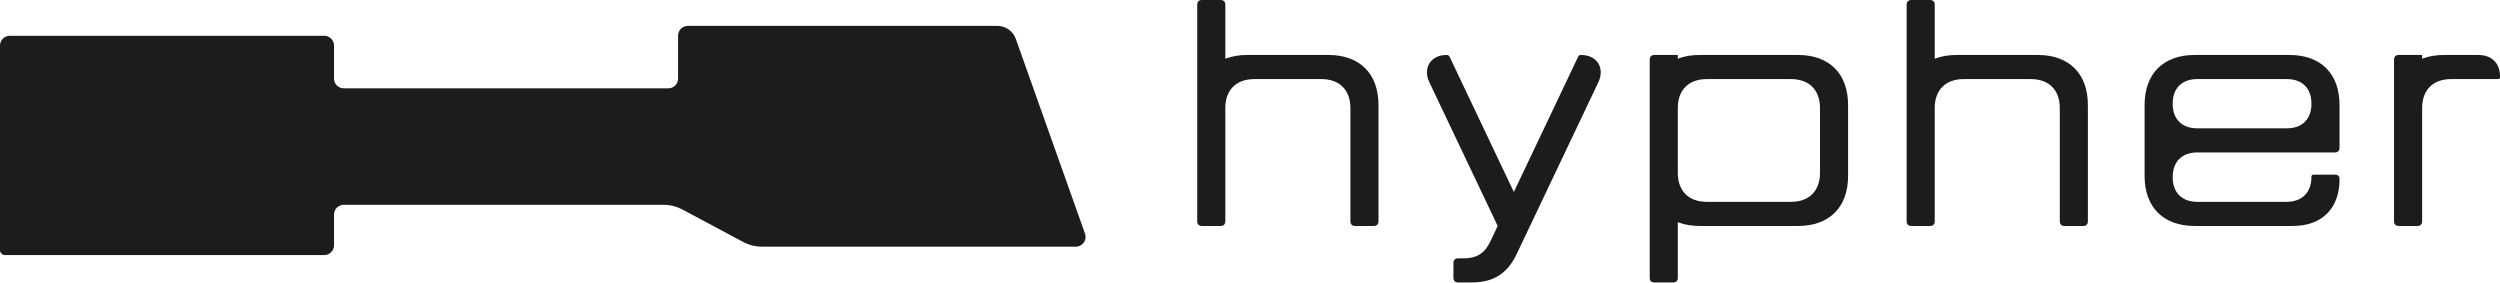
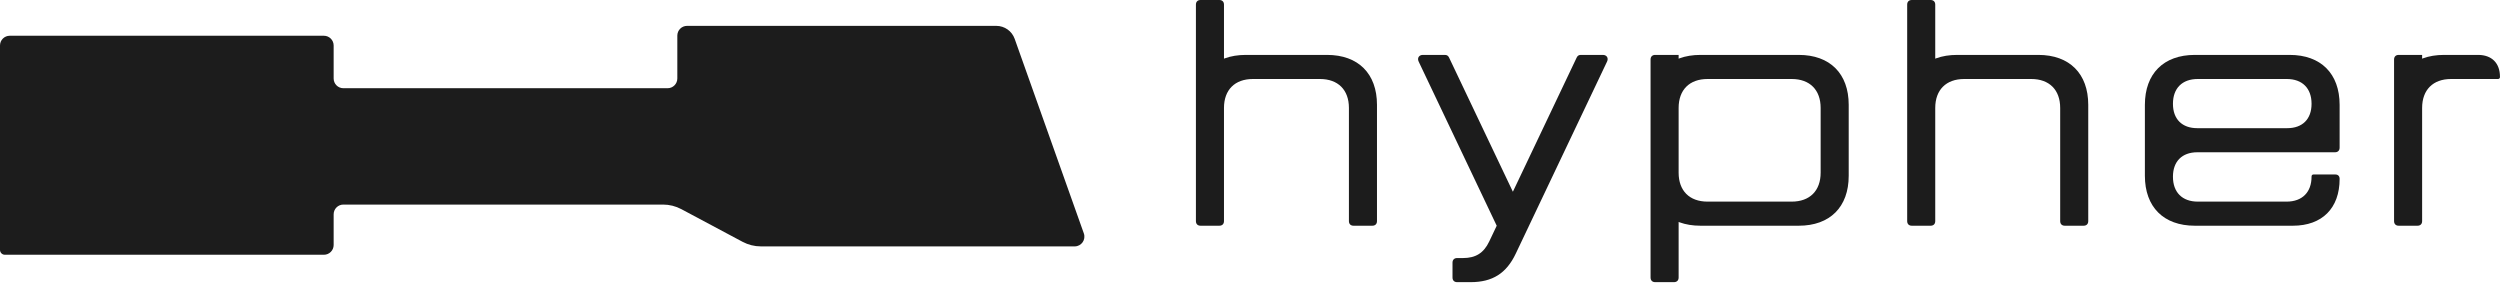
- <svg xmlns="http://www.w3.org/2000/svg" viewBox="0 -740 8187 925" fill="#1c1c1c">
+ <svg xmlns="http://www.w3.org/2000/svg" viewBox="0 -740 8196 925" fill="#1c1c1c">
  <path transform="translate(0 -655.2) scale(7.983)" d="M0 8.06C0 5.851 1.791 4.06 4 4.06H133.02C135.229 4.06 137.02 5.851 137.02 8.06V21.608C137.02 23.817 138.811 25.608 141.02 25.608H274.158C276.367 25.608 278.158 23.817 278.158 21.608V4C278.158 1.791 279.949 0 282.158 0H409.158C412.543 0 415.561 2.131 416.695 5.32L445.102 85.225C446.027 87.829 444.096 90.565 441.333 90.565H312.483C309.857 90.565 307.27 89.918 304.952 88.681L279.817 75.272C277.499 74.035 274.912 73.389 272.285 73.389H141.02C138.811 73.389 137.02 75.18 137.02 77.389V90C137.02 92.209 135.229 94 133.02 94H2C0.895 94 0 93.105 0 92V8.06Z" />
  <path d="M3920.7 -724.8L3920.7 -15.2C3920.7 -5.7 3926.4 0.0 3935.9 0.0L3997.4 0.0C4006.9 0.0 4012.7 -5.7 4012.7 -15.2L4012.7 -724.8C4012.7 -734.3 4006.9 -740.0 3997.4 -740.0L3935.9 -740.0C3926.4 -740.0 3920.7 -734.3 3920.7 -724.8ZM3920.7 -396.3L3920.7 -15.2C3920.7 -5.7 3926.4 0.0 3935.9 0.0L3997.4 0.0C4006.9 0.0 4012.7 -5.7 4012.7 -15.2L4012.7 -386.1C4012.7 -445.4 4048.2 -481.0 4107.6 -481.0L4327.3 -481.0C4386.7 -481.0 4422.3 -445.4 4422.3 -386.1L4422.3 -15.2C4422.3 -5.7 4428.0 0.0 4437.5 0.0L4499.0 0.0C4508.5 0.0 4514.3 -5.7 4514.3 -15.2L4514.3 -396.3C4514.3 -498.6 4452.9 -560.0 4350.5 -560.0L4084.4 -560.0C3982.0 -560.0 3920.7 -498.6 3920.7 -396.3Z" />
-   <path d="M4759.7 121.2L4759.7 169.8C4759.7 179.3 4765.4 185.0 4774.9 185.0L4819.1 185.0C4890.6 185.0 4936.3 156.2 4967.0 91.6L5234.2 -470.5C5256.6 -517.6 5229.8 -560.0 5177.7 -560.0L5177.2 -560.0C5172.8 -560.0 5170.0 -558.2 5168.1 -554.3L4880.0 51.8C4862.2 89.3 4835.7 106.0 4794.2 106.0L4774.9 106.0C4765.4 106.0 4759.7 111.7 4759.7 121.2ZM4737.9 -560.0L4737.4 -560.0C4685.4 -560.0 4658.5 -517.6 4680.9 -470.5L4931.1 55.7L4984.0 -55.7L4747.0 -554.3C4745.1 -558.2 4742.3 -560.0 4737.9 -560.0Z" />
-   <path d="M5402.5 -544.8L5402.5 169.8C5402.5 179.3 5408.2 185.0 5417.7 185.0L5479.2 185.0C5488.8 185.0 5494.5 179.3 5494.5 169.8L5494.5 -560.0L5417.7 -560.0C5408.2 -560.0 5402.5 -554.3 5402.5 -544.8ZM5402.5 -396.3L5402.5 -163.7C5402.5 -61.4 5463.8 0.0 5566.2 0.0L5888.3 0.0C5990.7 0.0 6052.1 -61.4 6052.1 -163.7L6052.1 -396.3C6052.1 -498.6 5990.7 -560.0 5888.3 -560.0L5566.2 -560.0C5463.8 -560.0 5402.5 -498.6 5402.5 -396.3ZM5865.1 -79.0L5589.4 -79.0C5530.1 -79.0 5494.5 -114.6 5494.5 -173.9L5494.5 -386.1C5494.5 -445.4 5530.1 -481.0 5589.4 -481.0L5865.1 -481.0C5924.5 -481.0 5960.1 -445.4 5960.1 -386.1L5960.1 -173.9C5960.1 -114.6 5924.5 -79.0 5865.1 -79.0Z" />
-   <path d="M6243.8 -724.8L6243.8 -15.2C6243.8 -5.7 6249.5 0.0 6259.1 0.0L6320.6 0.0C6330.1 0.0 6335.8 -5.7 6335.8 -15.2L6335.8 -724.8C6335.8 -734.3 6330.1 -740.0 6320.6 -740.0L6259.1 -740.0C6249.5 -740.0 6243.8 -734.3 6243.8 -724.8ZM6243.8 -396.3L6243.8 -15.2C6243.8 -5.7 6249.5 0.0 6259.1 0.0L6320.6 0.0C6330.1 0.0 6335.8 -5.7 6335.8 -15.2L6335.8 -386.1C6335.8 -445.4 6371.4 -481.0 6430.7 -481.0L6650.5 -481.0C6709.8 -481.0 6745.4 -445.4 6745.4 -386.1L6745.4 -15.2C6745.4 -5.7 6751.1 0.0 6760.7 0.0L6822.2 0.0C6831.7 0.0 6837.4 -5.7 6837.4 -15.2L6837.4 -396.3C6837.4 -498.6 6776.0 -560.0 6673.7 -560.0L6407.6 -560.0C6305.2 -560.0 6243.8 -498.6 6243.8 -396.3Z" />
-   <path d="M7023.1 -396.3L7023.1 -163.7C7023.1 -61.4 7084.5 0.0 7186.9 0.0L7508.3 0.0C7604.1 0.0 7661.5 -57.4 7661.5 -153.2L7661.5 -153.7C7661.5 -162.7 7656.2 -168.0 7647.3 -168.0L7576.1 -168.0C7572.0 -168.0 7569.5 -165.5 7569.5 -161.4L7569.5 -160.9C7569.5 -109.7 7538.8 -79.0 7487.6 -79.0L7195.8 -79.0C7145.4 -79.0 7115.1 -109.2 7115.1 -159.6L7115.1 -160.2C7115.1 -210.6 7145.4 -240.8 7195.8 -240.8L7646.3 -240.8C7655.8 -240.8 7661.5 -246.5 7661.5 -256.0L7661.5 -396.3C7661.5 -498.6 7600.2 -560.0 7497.8 -560.0L7186.9 -560.0C7084.5 -560.0 7023.1 -498.6 7023.1 -396.3ZM7489.2 -319.8L7195.5 -319.8C7145.2 -319.8 7115.1 -349.9 7115.1 -400.1L7115.1 -400.6C7115.1 -450.9 7145.2 -481.0 7195.5 -481.0L7489.2 -481.0C7539.4 -481.0 7569.5 -450.9 7569.5 -400.6L7569.5 -400.1C7569.5 -349.9 7539.4 -319.8 7489.2 -319.8Z" />
-   <path d="M7840.0 -544.8L7840.0 -15.2C7840.0 -5.7 7845.7 0.0 7855.2 0.0L7916.8 0.0C7926.3 0.0 7932.0 -5.7 7932.0 -15.2L7932.0 -560.0L7855.2 -560.0C7845.7 -560.0 7840.0 -554.3 7840.0 -544.8ZM7840.0 -396.3L7840.0 -15.2C7840.0 -5.7 7845.7 0.0 7855.2 0.0L7916.8 0.0C7926.3 0.0 7932.0 -5.7 7932.0 -15.2L7932.0 -386.1C7932.0 -445.4 7967.6 -481.0 8026.9 -481.0L8180.5 -481.0C8184.7 -481.0 8187.2 -483.5 8187.2 -487.7L8187.2 -488.2C8187.2 -533.1 8160.3 -560.0 8115.4 -560.0L8003.8 -560.0C7901.4 -560.0 7840.0 -498.6 7840.0 -396.3Z" />
+   <path d="M4761.9 121.2L4761.9 169.8C4761.9 179.3 4767.6 185.0 4777.1 185.0L4821.3 185.0C4892.9 185.0 4938.5 156.2 4969.2 91.6L5268.6 -538.2C5274.1 -549.7 5267.5 -560.0 5254.9 -560.0L5182.7 -560.0C5176.1 -560.0 5171.8 -557.3 5169.0 -551.3L4882.2 51.8C4864.4 89.3 4837.9 106.0 4796.5 106.0L4777.1 106.0C4767.6 106.0 4761.9 111.7 4761.9 121.2ZM4736.9 -560.0L4664.7 -560.0C4652.0 -560.0 4645.5 -549.7 4650.9 -538.2L4933.3 55.7L4986.3 -55.7L4750.6 -551.3C4747.8 -557.3 4743.5 -560.0 4736.9 -560.0Z" />
+   <path d="M5411.2 -544.8L5411.2 169.8C5411.2 179.3 5416.9 185.0 5426.4 185.0L5487.9 185.0C5497.4 185.0 5503.2 179.3 5503.2 169.8L5503.2 -560.0L5426.4 -560.0C5416.9 -560.0 5411.2 -554.3 5411.2 -544.8ZM5411.2 -396.3L5411.2 -163.7C5411.2 -61.4 5472.5 0.0 5574.9 0.0L5897.0 0.0C5999.4 0.0 6060.8 -61.4 6060.8 -163.7L6060.8 -396.3C6060.8 -498.6 5999.4 -560.0 5897.0 -560.0L5574.9 -560.0C5472.5 -560.0 5411.2 -498.6 5411.2 -396.3ZM5873.8 -79.0L5598.1 -79.0C5538.7 -79.0 5503.2 -114.6 5503.2 -173.9L5503.2 -386.1C5503.2 -445.4 5538.7 -481.0 5598.1 -481.0L5873.8 -481.0C5933.2 -481.0 5968.8 -445.4 5968.8 -386.1L5968.8 -173.9C5968.8 -114.6 5933.2 -79.0 5873.8 -79.0Z" />
+   <path d="M6252.5 -724.8L6252.5 -15.2C6252.5 -5.7 6258.2 0.0 6267.7 0.0L6329.3 0.0C6338.8 0.0 6344.5 -5.7 6344.5 -15.2L6344.5 -724.8C6344.5 -734.3 6338.8 -740.0 6329.3 -740.0L6267.7 -740.0C6258.2 -740.0 6252.5 -734.3 6252.5 -724.8ZM6252.5 -396.3L6252.5 -15.2C6252.5 -5.7 6258.2 0.0 6267.7 0.0L6329.3 0.0C6338.8 0.0 6344.5 -5.7 6344.5 -15.2L6344.5 -386.1C6344.5 -445.4 6380.1 -481.0 6439.4 -481.0L6659.2 -481.0C6718.5 -481.0 6754.1 -445.4 6754.1 -386.1L6754.1 -15.2C6754.1 -5.7 6759.8 0.0 6769.3 0.0L6830.9 0.0C6840.4 0.0 6846.1 -5.7 6846.1 -15.2L6846.1 -396.3C6846.1 -498.6 6784.7 -560.0 6682.4 -560.0L6416.2 -560.0C6313.9 -560.0 6252.5 -498.6 6252.5 -396.3Z" />
+   <path d="M7031.8 -396.3L7031.8 -163.7C7031.8 -61.4 7093.2 0.0 7195.6 0.0L7517.0 0.0C7612.8 0.0 7670.2 -57.4 7670.2 -153.2L7670.2 -153.7C7670.2 -162.7 7664.9 -168.0 7656.0 -168.0L7584.8 -168.0C7580.7 -168.0 7578.2 -165.5 7578.2 -161.4L7578.2 -160.9C7578.2 -109.7 7547.5 -79.0 7496.3 -79.0L7205.2 -79.0C7154.3 -79.0 7123.8 -109.5 7123.8 -160.4L7123.8 -160.9C7123.8 -210.9 7153.7 -240.8 7203.7 -240.8L7655.0 -240.8C7664.5 -240.8 7670.2 -246.5 7670.2 -256.0L7670.2 -396.3C7670.2 -498.6 7608.8 -560.0 7506.5 -560.0L7195.6 -560.0C7093.2 -560.0 7031.8 -498.6 7031.8 -396.3ZM7498.6 -319.8L7203.4 -319.8C7153.6 -319.8 7123.8 -349.6 7123.8 -399.4L7123.8 -399.9C7123.8 -450.6 7154.2 -481.0 7204.9 -481.0L7497.1 -481.0C7547.8 -481.0 7578.2 -450.6 7578.2 -399.9L7578.2 -399.4C7578.2 -349.6 7548.4 -319.8 7498.6 -319.8Z" />
+   <path d="M7848.7 -544.8L7848.7 -15.2C7848.7 -5.7 7854.4 0.0 7863.9 0.0L7925.5 0.0C7935.0 0.0 7940.7 -5.7 7940.7 -15.2L7940.7 -560.0L7863.9 -560.0C7854.4 -560.0 7848.7 -554.3 7848.7 -544.8ZM7848.7 -396.3L7848.7 -15.2C7848.7 -5.7 7854.4 0.0 7863.9 0.0L7925.5 0.0C7935.0 0.0 7940.7 -5.7 7940.7 -15.2L7940.7 -386.1C7940.7 -445.4 7976.3 -481.0 8035.6 -481.0L8189.2 -481.0C8193.4 -481.0 8195.9 -483.5 8195.9 -487.7L8195.9 -488.2C8195.9 -533.1 8169.0 -560.0 8124.1 -560.0L8012.4 -560.0C7910.1 -560.0 7848.7 -498.6 7848.7 -396.3Z" />
</svg>
